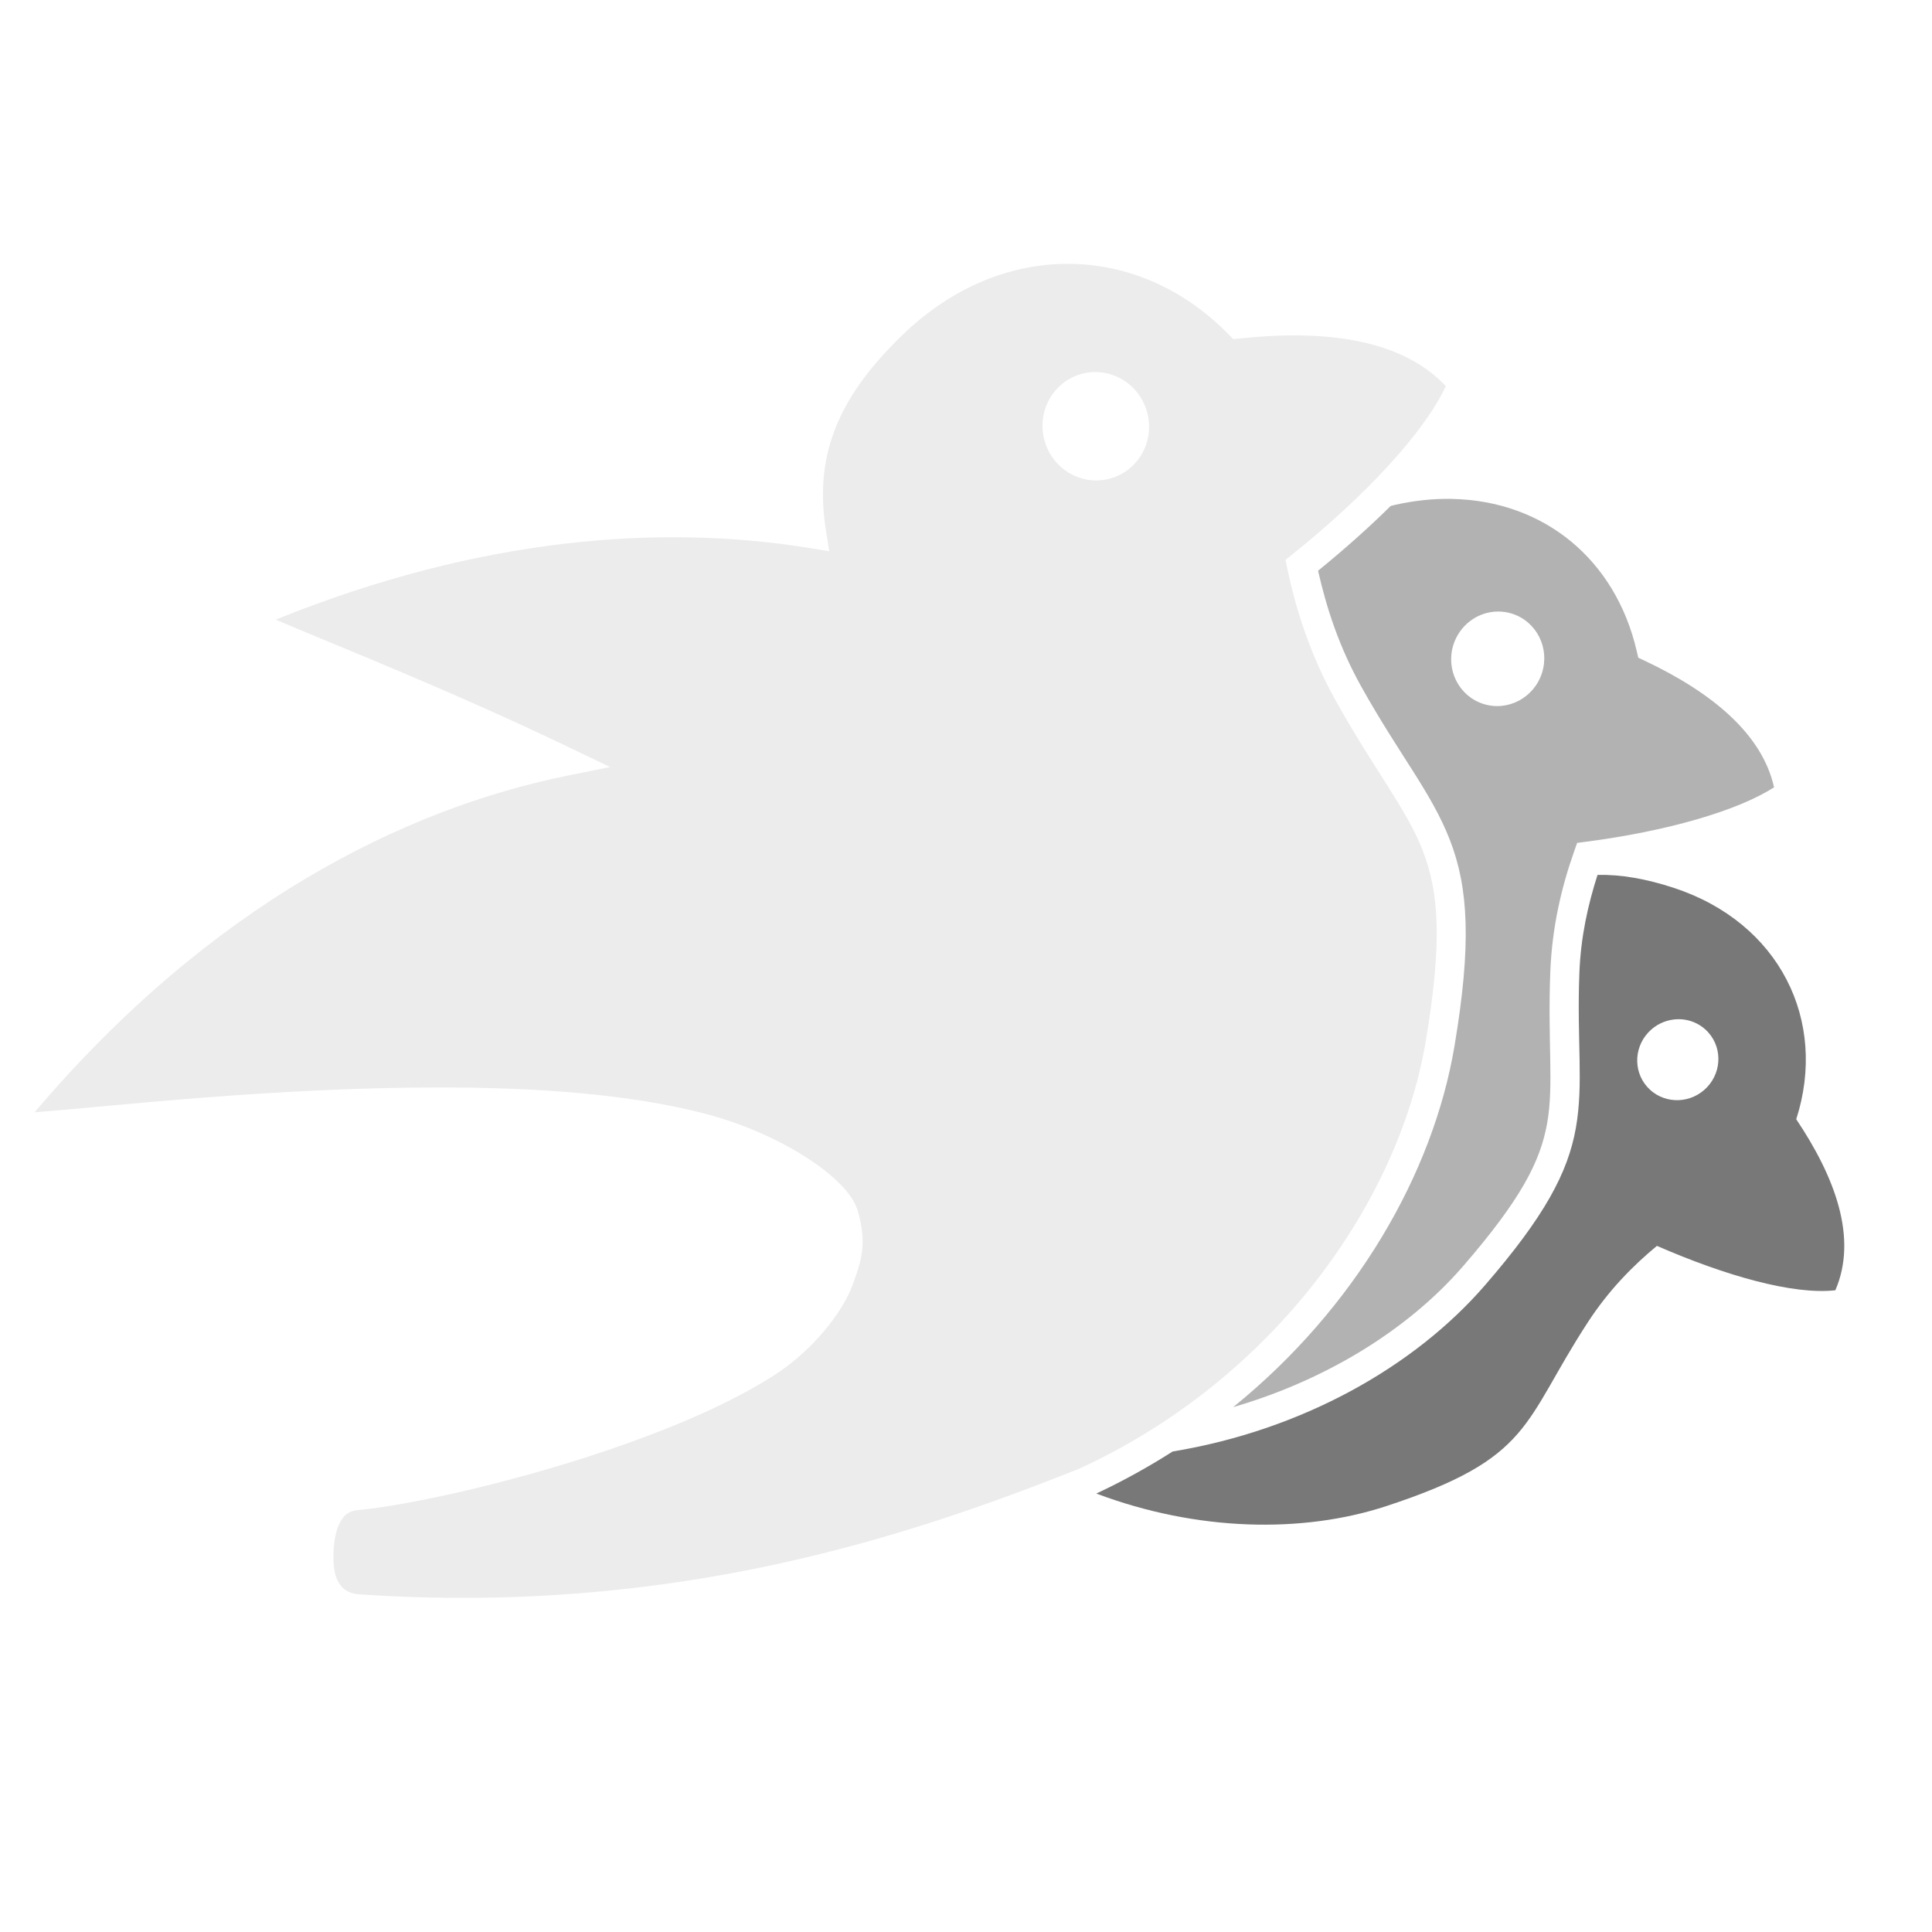
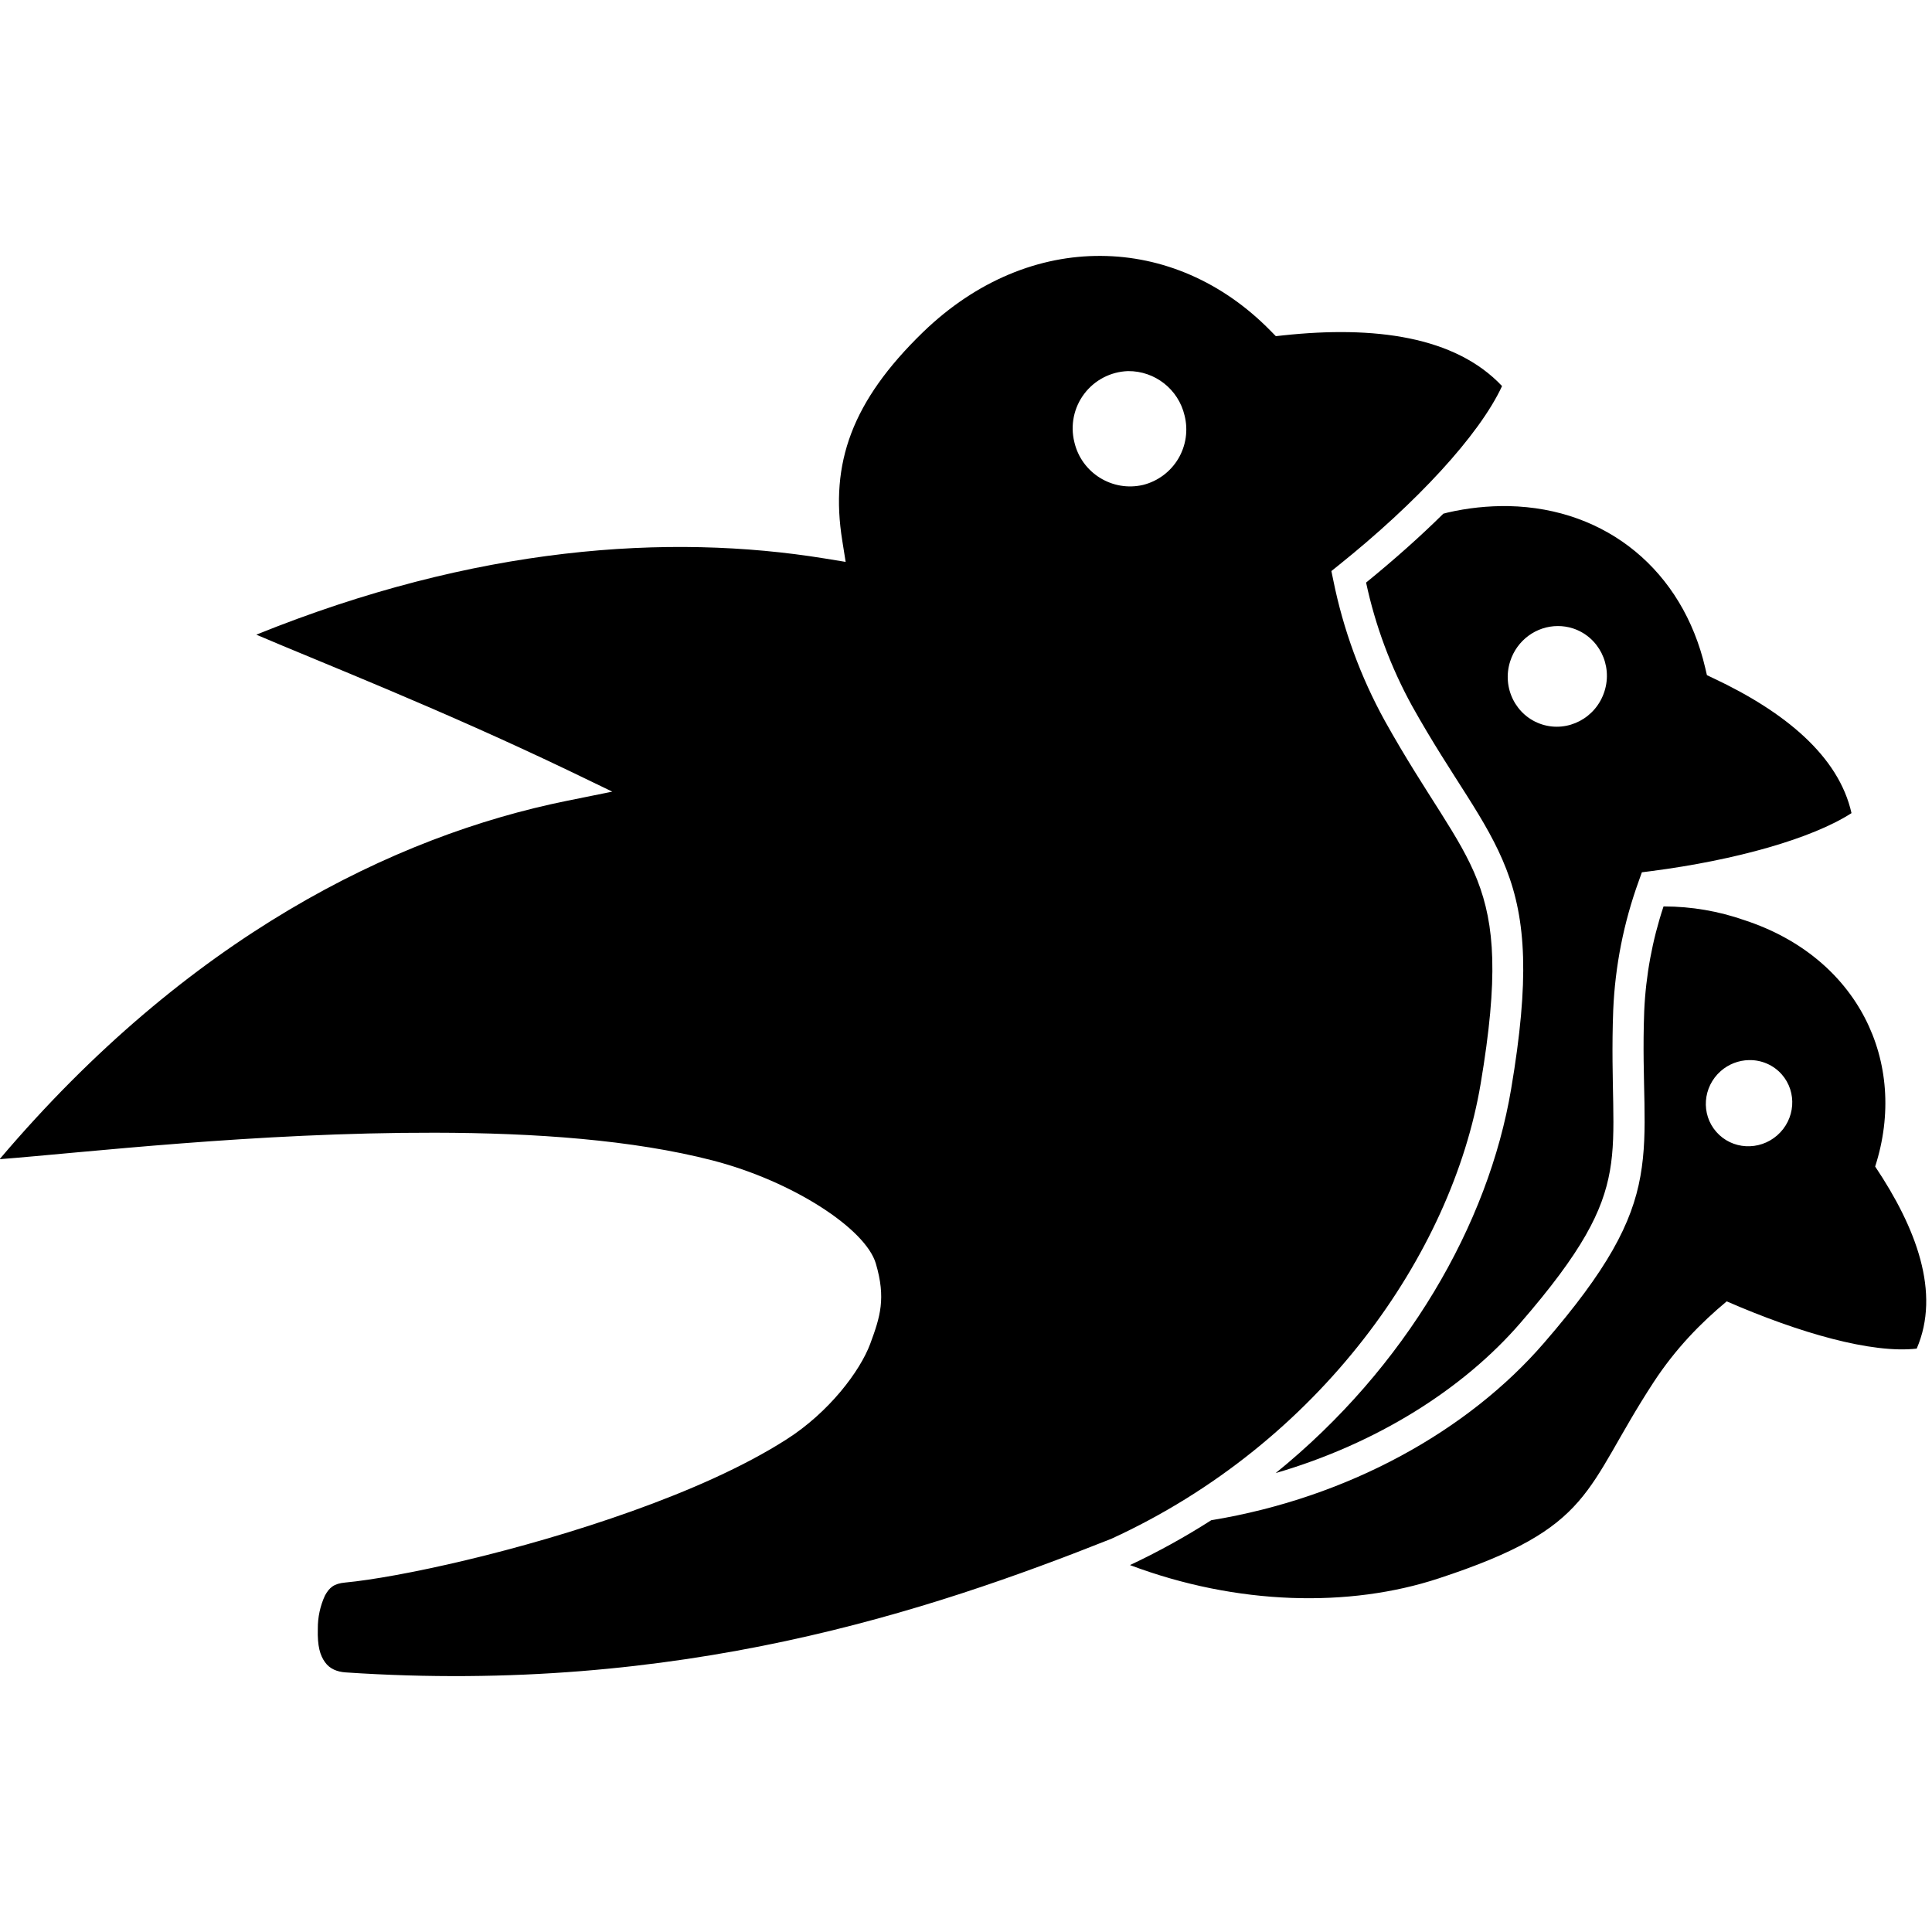
- <svg xmlns="http://www.w3.org/2000/svg" id="svg2321" version="1.1" viewBox="0 0 53.04 53.04" height="53.04mm" width="53.04mm">
-   <defs id="defs2315" />
-   <g transform="translate(-32.43074,-116.6232)" id="layer1">
-     <g id="g1911-8-3-9-3-2-8" transform="translate(-517.962,-278.0112)" style="opacity:1;fill:#787878;fill-opacity:1;stroke-width:0.756;stroke-miterlimit:4;stroke-dasharray:none">
-       <g transform="matrix(-0.4042672,-0.1743825,-0.1743825,0.4042672,678.7761,389.8476)" style="fill:#787878;fill-opacity:1" id="g1121-3-8-8-2-8-7-1-2-8-3-9-6-0-1">
-         <path id="path819-1-94-5-3-1-9-6-4-90-0-8-9-5-8-6-1-6-2" style="fill:#787878;fill-opacity:1;stroke:none;stroke-width:0.56px;stroke-linecap:butt;stroke-linejoin:miter;stroke-opacity:1" d="m 2246.031,2340.191 v 0 c -0.016,3e-4 -0.031,0 -0.047,0 -0.98,3.067 -1.739,6.4 -1.883,10.195 -0.271,7.126 0.453,11.464 -0.367,16.08 -0.82,4.616 -3.245,9.161 -9.414,16.287 -7.342,8.482 -18.979,15.045 -32.42,17.264 -2.502,1.597 -5.142,3.061 -7.92,4.363 10.462,3.938 21.402,4.153 30.076,1.307 15.279,-5.014 14.096,-8.616 20.943,-19.107 2.157,-3.305 4.647,-5.828 7.148,-7.9 7.125,3.107 14.143,5.101 18.516,4.607 2.351,-5.45 -0.057,-11.771 -4.059,-17.746 3.282,-10.196 -1.699,-20.406 -12.73,-24.016 -2.877,-0.942 -5.463,-1.384 -7.844,-1.338 z m 8.275,14.971 a 4.167,4.245 48.68 0 1 3.197,1.397 4.167,4.245 48.68 0 1 -0.438,5.934 4.167,4.245 48.68 0 1 -5.939,-0.326 4.167,4.245 48.68 0 1 0.438,-5.934 4.167,4.245 48.68 0 1 2.742,-1.07 z m -68.375,45.379 c 0.127,0.075 0.257,0.141 0.385,0.215 0.131,-0.049 0.264,-0.101 0.395,-0.15 -0.26,-0.023 -0.519,-0.039 -0.779,-0.064 z" transform="matrix(-0.551804,-0.2380231,-0.2380231,0.551804,1946.732,-620.612)" />
-       </g>
-     </g>
-     <g id="g1051-1-2-0-8-6-0-8-1-5-6-9-6-8-9" transform="matrix(-0.4539962,0.3668971,0.3668971,0.4539962,73.52733,10.81681)" style="opacity:1;fill:#ececec;fill-opacity:1;stroke:none;stroke-width:0.756;stroke-miterlimit:4;stroke-dasharray:none;stroke-opacity:1">
-       <g id="g3029-3-9-3" transform="matrix(-0.3525408,0.2849059,0.2849059,0.3525408,477.11,-1021.767)" style="opacity:1;fill:#ececec;fill-opacity:1">
-         <path id="path3031-2-2-9" style="color:#000000;font-style:normal;font-variant:normal;font-weight:normal;font-stretch:normal;font-size:medium;line-height:normal;font-family:sans-serif;font-variant-ligatures:normal;font-variant-position:normal;font-variant-caps:normal;font-variant-numeric:normal;font-variant-alternates:normal;font-variant-east-asian:normal;font-feature-settings:normal;font-variation-settings:normal;text-indent:0;text-align:start;text-decoration:none;text-decoration-line:none;text-decoration-style:solid;text-decoration-color:#000000;letter-spacing:normal;word-spacing:normal;text-transform:none;writing-mode:lr-tb;direction:ltr;text-orientation:mixed;dominant-baseline:auto;baseline-shift:baseline;text-anchor:start;white-space:normal;shape-padding:0;shape-margin:0;inline-size:0;clip-rule:nonzero;display:inline;overflow:visible;visibility:visible;isolation:auto;mix-blend-mode:normal;color-interpolation:sRGB;color-interpolation-filters:linearRGB;solid-color:#000000;solid-opacity:1;vector-effect:none;fill:#ececec;fill-opacity:1;fill-rule:nonzero;stroke:none;stroke-width:3.024;stroke-linecap:butt;stroke-linejoin:miter;stroke-miterlimit:4;stroke-dasharray:none;stroke-dashoffset:0;stroke-opacity:1;color-rendering:auto;image-rendering:auto;shape-rendering:auto;text-rendering:auto;enable-background:accumulate;stop-color:#000000;stop-opacity:1" d="m 2191.146,2276.783 c -5.973,-0.035 -12.098,2.348 -17.361,7.459 -6.913,6.713 -9.06,12.755 -7.848,20.295 l 0.332,2.068 -2.066,-0.336 c -15.188,-2.461 -33.985,-1.218 -55.371,7.434 6.287,2.695 17.826,7.193 30.631,13.342 l 4.061,1.951 -4.414,0.894 c -16.909,3.427 -36.973,13.328 -55.299,34.934 8.198,-0.637 24.953,-2.609 42.428,-2.582 9.714,0.015 19.287,0.687 27.086,2.709 7.799,2.022 14.887,6.65 15.886,10.041 0.999,3.391 0.432,5.176 -0.552,7.829 -0.984,2.652 -4.01,6.682 -8.195,9.342 -4.186,2.66 -9.496,4.985 -15.014,6.961 -11.035,3.952 -22.78,6.477 -27.965,6.959 -1.102,0.102 -1.542,0.498 -1.967,1.27 -0.425,0.771 -0.659,1.982 -0.693,3.25 -0.046,1.693 0.217,2.576 0.695,3.246 0.478,0.67 1.224,0.938 1.993,0.99 32.582,2.205 56.944,-5.991 74.638,-13.012 20.351,-9.331 33.213,-27.758 36.006,-44.348 1.75,-10.395 1.375,-15.489 -0.312,-19.828 -1.687,-4.339 -4.922,-8.191 -9.025,-15.549 -2.637,-4.728 -4.108,-9.367 -5.02,-13.688 l -0.193,-0.91 0.727,-0.582 c 7.54,-6.045 13.681,-12.644 15.91,-17.449 -4.574,-4.865 -12.479,-5.893 -21.322,-4.947 l -0.727,0.076 -0.512,-0.521 c -4.713,-4.801 -10.562,-7.261 -16.535,-7.297 z m 2.648,11.232 c 2.593,-0.041 4.881,1.757 5.502,4.322 0.731,3.022 -1.081,6.053 -4.047,6.769 -2.966,0.718 -5.963,-1.15 -6.693,-4.172 -0.731,-3.022 1.081,-6.053 4.047,-6.769 0.39,-0.094 0.79,-0.144 1.191,-0.15 z" transform="translate(5.0092774e-5,-757.8763)" />
-       </g>
-     </g>
-     <g style="opacity:1;fill:#b2b2b2;fill-opacity:1;stroke-width:0.756;stroke-miterlimit:4;stroke-dasharray:none" id="g1051-1-1-8-8-4-9-4-0-4-6-4-7-6-6-0" transform="matrix(-0.5050937,0.06754889,0.06754889,0.5050937,156.7552,55.24347)">
-       <g style="fill:#b2b2b2;fill-opacity:1" id="g1129-5-9-8-0-7-2-7-3-8-61-1-6-8" transform="translate(-20.24458,-6.120921)">
-         <g style="fill:#b2b2b2;fill-opacity:1" id="g1344-1-3-9-3-8-8-8-3-5-4-8" transform="translate(61.54776,-5.672668)">
-           <g id="g1121-7-7-2-3-3-7-4-5-8-2-5-9-5" style="fill:#b2b2b2;fill-opacity:1">
-             <g id="g3006-4-5-0" transform="matrix(-0.514626,0.06882369,0.06882369,0.514626,1184.364,-811.9091)" style="opacity:1;fill:#b2b2b2;fill-opacity:1">
-               <path id="path3008-7-0-9" style="color:#000000;font-style:normal;font-variant:normal;font-weight:normal;font-stretch:normal;font-size:medium;line-height:normal;font-family:sans-serif;font-variant-ligatures:normal;font-variant-position:normal;font-variant-caps:normal;font-variant-numeric:normal;font-variant-alternates:normal;font-variant-east-asian:normal;font-feature-settings:normal;font-variation-settings:normal;text-indent:0;text-align:start;text-decoration:none;text-decoration-line:none;text-decoration-style:solid;text-decoration-color:#000000;letter-spacing:normal;word-spacing:normal;text-transform:none;writing-mode:lr-tb;direction:ltr;text-orientation:mixed;dominant-baseline:auto;baseline-shift:baseline;text-anchor:start;white-space:normal;shape-padding:0;shape-margin:0;inline-size:0;clip-rule:nonzero;display:inline;overflow:visible;visibility:visible;isolation:auto;mix-blend-mode:normal;color-interpolation:sRGB;color-interpolation-filters:linearRGB;solid-color:#000000;solid-opacity:1;vector-effect:none;fill:#b2b2b2;fill-opacity:1;fill-rule:nonzero;stroke:none;stroke-width:3.024;stroke-linecap:butt;stroke-linejoin:miter;stroke-miterlimit:4;stroke-dasharray:none;stroke-dashoffset:0;stroke-opacity:1;color-rendering:auto;image-rendering:auto;shape-rendering:auto;text-rendering:auto;enable-background:accumulate;stop-color:#000000;stop-opacity:1" d="m 2230.894,2301.174 c -1.911,-0.039 -3.912,0.162 -5.979,0.633 -0.139,0.032 -0.261,0.071 -0.398,0.104 -2.274,2.248 -4.813,4.505 -7.529,6.717 0.875,3.86 2.174,7.883 4.471,12.002 3.987,7.149 7.274,10.966 9.203,15.926 1.929,4.96 2.264,10.794 0.475,21.424 -2.218,13.178 -10.24,27.132 -22.959,37.434 9.872,-2.879 18.287,-8.191 23.858,-14.627 6.013,-6.946 8.019,-10.876 8.723,-14.836 0.704,-3.96 0.044,-8.3 0.324,-15.664 0.18,-4.745 1.191,-8.896 2.477,-12.545 l 0.309,-0.875 0.922,-0.121 c 8.228,-1.067 15.665,-3.167 19.51,-5.648 -1.235,-5.552 -6.481,-9.86 -13.428,-13.135 l -0.662,-0.312 -0.166,-0.713 c -2.203,-9.461 -9.591,-15.563 -19.148,-15.762 z m 4.783,11.686 a 4.823,4.914 17.729 0 1 1.447,0.225 4.823,4.914 17.729 0 1 3.098,6.148 4.823,4.914 17.729 0 1 -6.09,3.213 4.823,4.914 17.729 0 1 -3.098,-6.148 4.823,4.914 17.729 0 1 4.643,-3.438 z" transform="translate(1.2499985e-4,-757.8763)" />
-             </g>
-           </g>
-         </g>
-       </g>
-     </g>
-   </g>
+ <svg xmlns="http://www.w3.org/2000/svg" role="img" viewBox="0 0 24 24">
+   <path d="M18.742 6.287a3.14 3.14 0 0 0-.762.081c-.018.004-.033.01-.05.013-.29.287-.614.574-.96.856a5.63 5.63 0 0 0 .57 1.53c.508.911.927 1.398 1.172 2.03.246.632.289 1.376.06 2.73-.282 1.68-1.304 3.459-2.925 4.772 1.258-.367 2.33-1.044 3.04-1.865.767-.885 1.023-1.386 1.112-1.89.09-.505.006-1.058.041-1.997a5.372 5.372 0 0 1 .316-1.599l.04-.112.117-.015c1.049-.136 1.997-.404 2.487-.72-.158-.707-.826-1.257-1.712-1.674l-.084-.04-.021-.09c-.281-1.206-1.223-1.984-2.441-2.01Zm.61 1.49a.615.626 17.73 0 1 .184.028.615.626 17.73 0 1 .395.784.615.626 17.73 0 1-.776.41.615.626 17.73 0 1-.395-.784.615.626 17.73 0 1 .592-.438zm-5.676-4.598c-.761-.005-1.542.3-2.213.95-.881.856-1.155 1.626-1 2.587l.042.264-.263-.043c-1.936-.314-4.332-.155-7.058.947.802.344 2.272.917 3.904 1.7l.518.25-.563.114c-2.155.436-4.712 1.698-7.048 4.452 1.045-.081 3.18-.333 5.408-.329 1.238.002 2.458.088 3.452.345.994.258 1.898.848 2.025 1.28.127.432.055.66-.07.998-.126.338-.511.851-1.045 1.19-.533.34-1.21.636-1.914.888-1.406.503-2.903.825-3.564.887-.14.013-.196.063-.25.161a.969.969 0 0 0-.089.415c-.006.215.028.328.089.413.06.086.156.12.254.127 4.153.28 7.258-.764 9.513-1.659 2.594-1.189 4.233-3.538 4.589-5.652.223-1.325.175-1.974-.04-2.527-.215-.553-.627-1.044-1.15-1.982a6.133 6.133 0 0 1-.64-1.745l-.024-.116.092-.074c.961-.77 1.744-1.611 2.028-2.224-.583-.62-1.59-.751-2.718-.63l-.092.01-.066-.067c-.6-.612-1.346-.926-2.107-.93Zm.337 1.431a.715.715 0 0 1 .702.551.71.71 0 0 1-.516.863.711.711 0 0 1-.853-.532.711.711 0 0 1 .667-.882zm6.658 6.65h-.006a4.8 4.8 0 0 0-.24 1.3c-.034.908.058 1.461-.047 2.05-.104.588-.413 1.167-1.2 2.075-.935 1.081-2.418 1.918-4.132 2.2a8.883 8.883 0 0 1-1.009.557c1.333.502 2.728.53 3.833.166 1.948-.639 1.797-1.098 2.67-2.435.275-.421.592-.743.91-1.007.909.396 1.803.65 2.36.587.3-.694-.006-1.5-.516-2.262.418-1.3-.217-2.6-1.623-3.06a3.035 3.035 0 0 0-1-.171Zm1.055 1.909a.531.541 48.68 0 1 .408.178.531.541 48.68 0 1-.056.756.531.541 48.68 0 1-.757-.042.531.541 48.68 0 1 .055-.756.531.541 48.68 0 1 .35-.136zm-8.715 5.783.05.028.05-.02c-.034-.002-.067-.004-.1-.008z" />
</svg>
